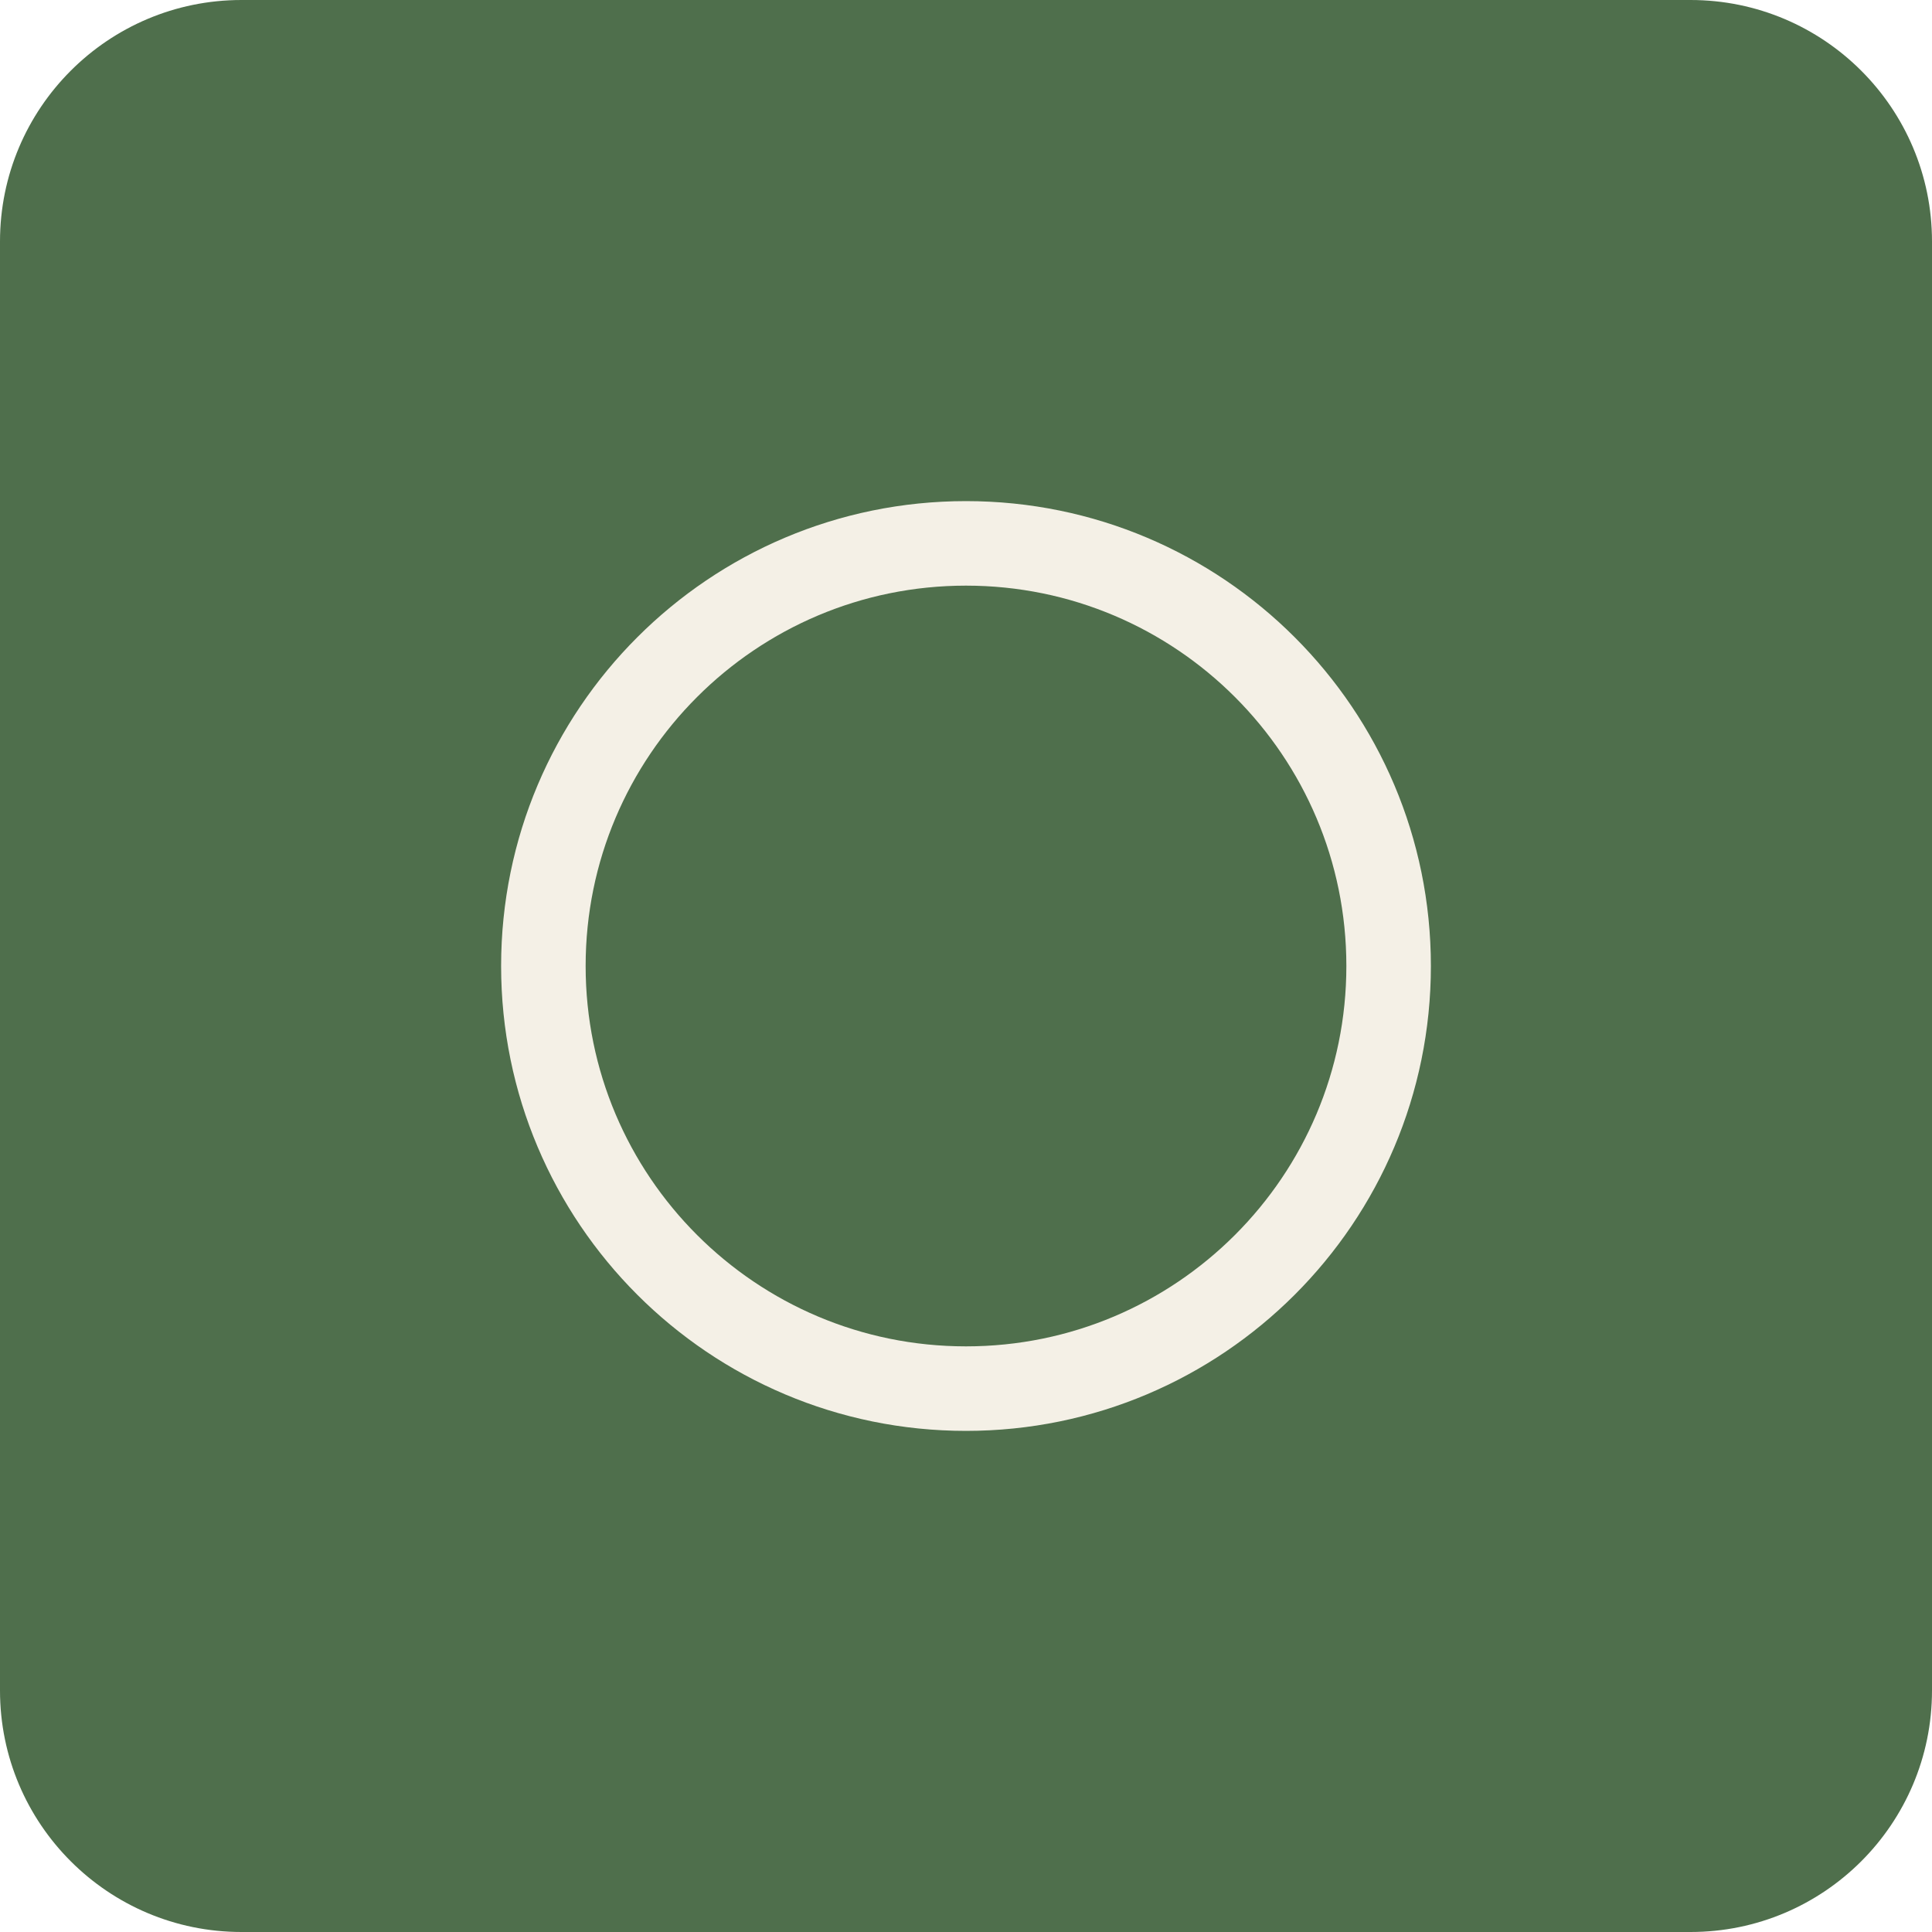
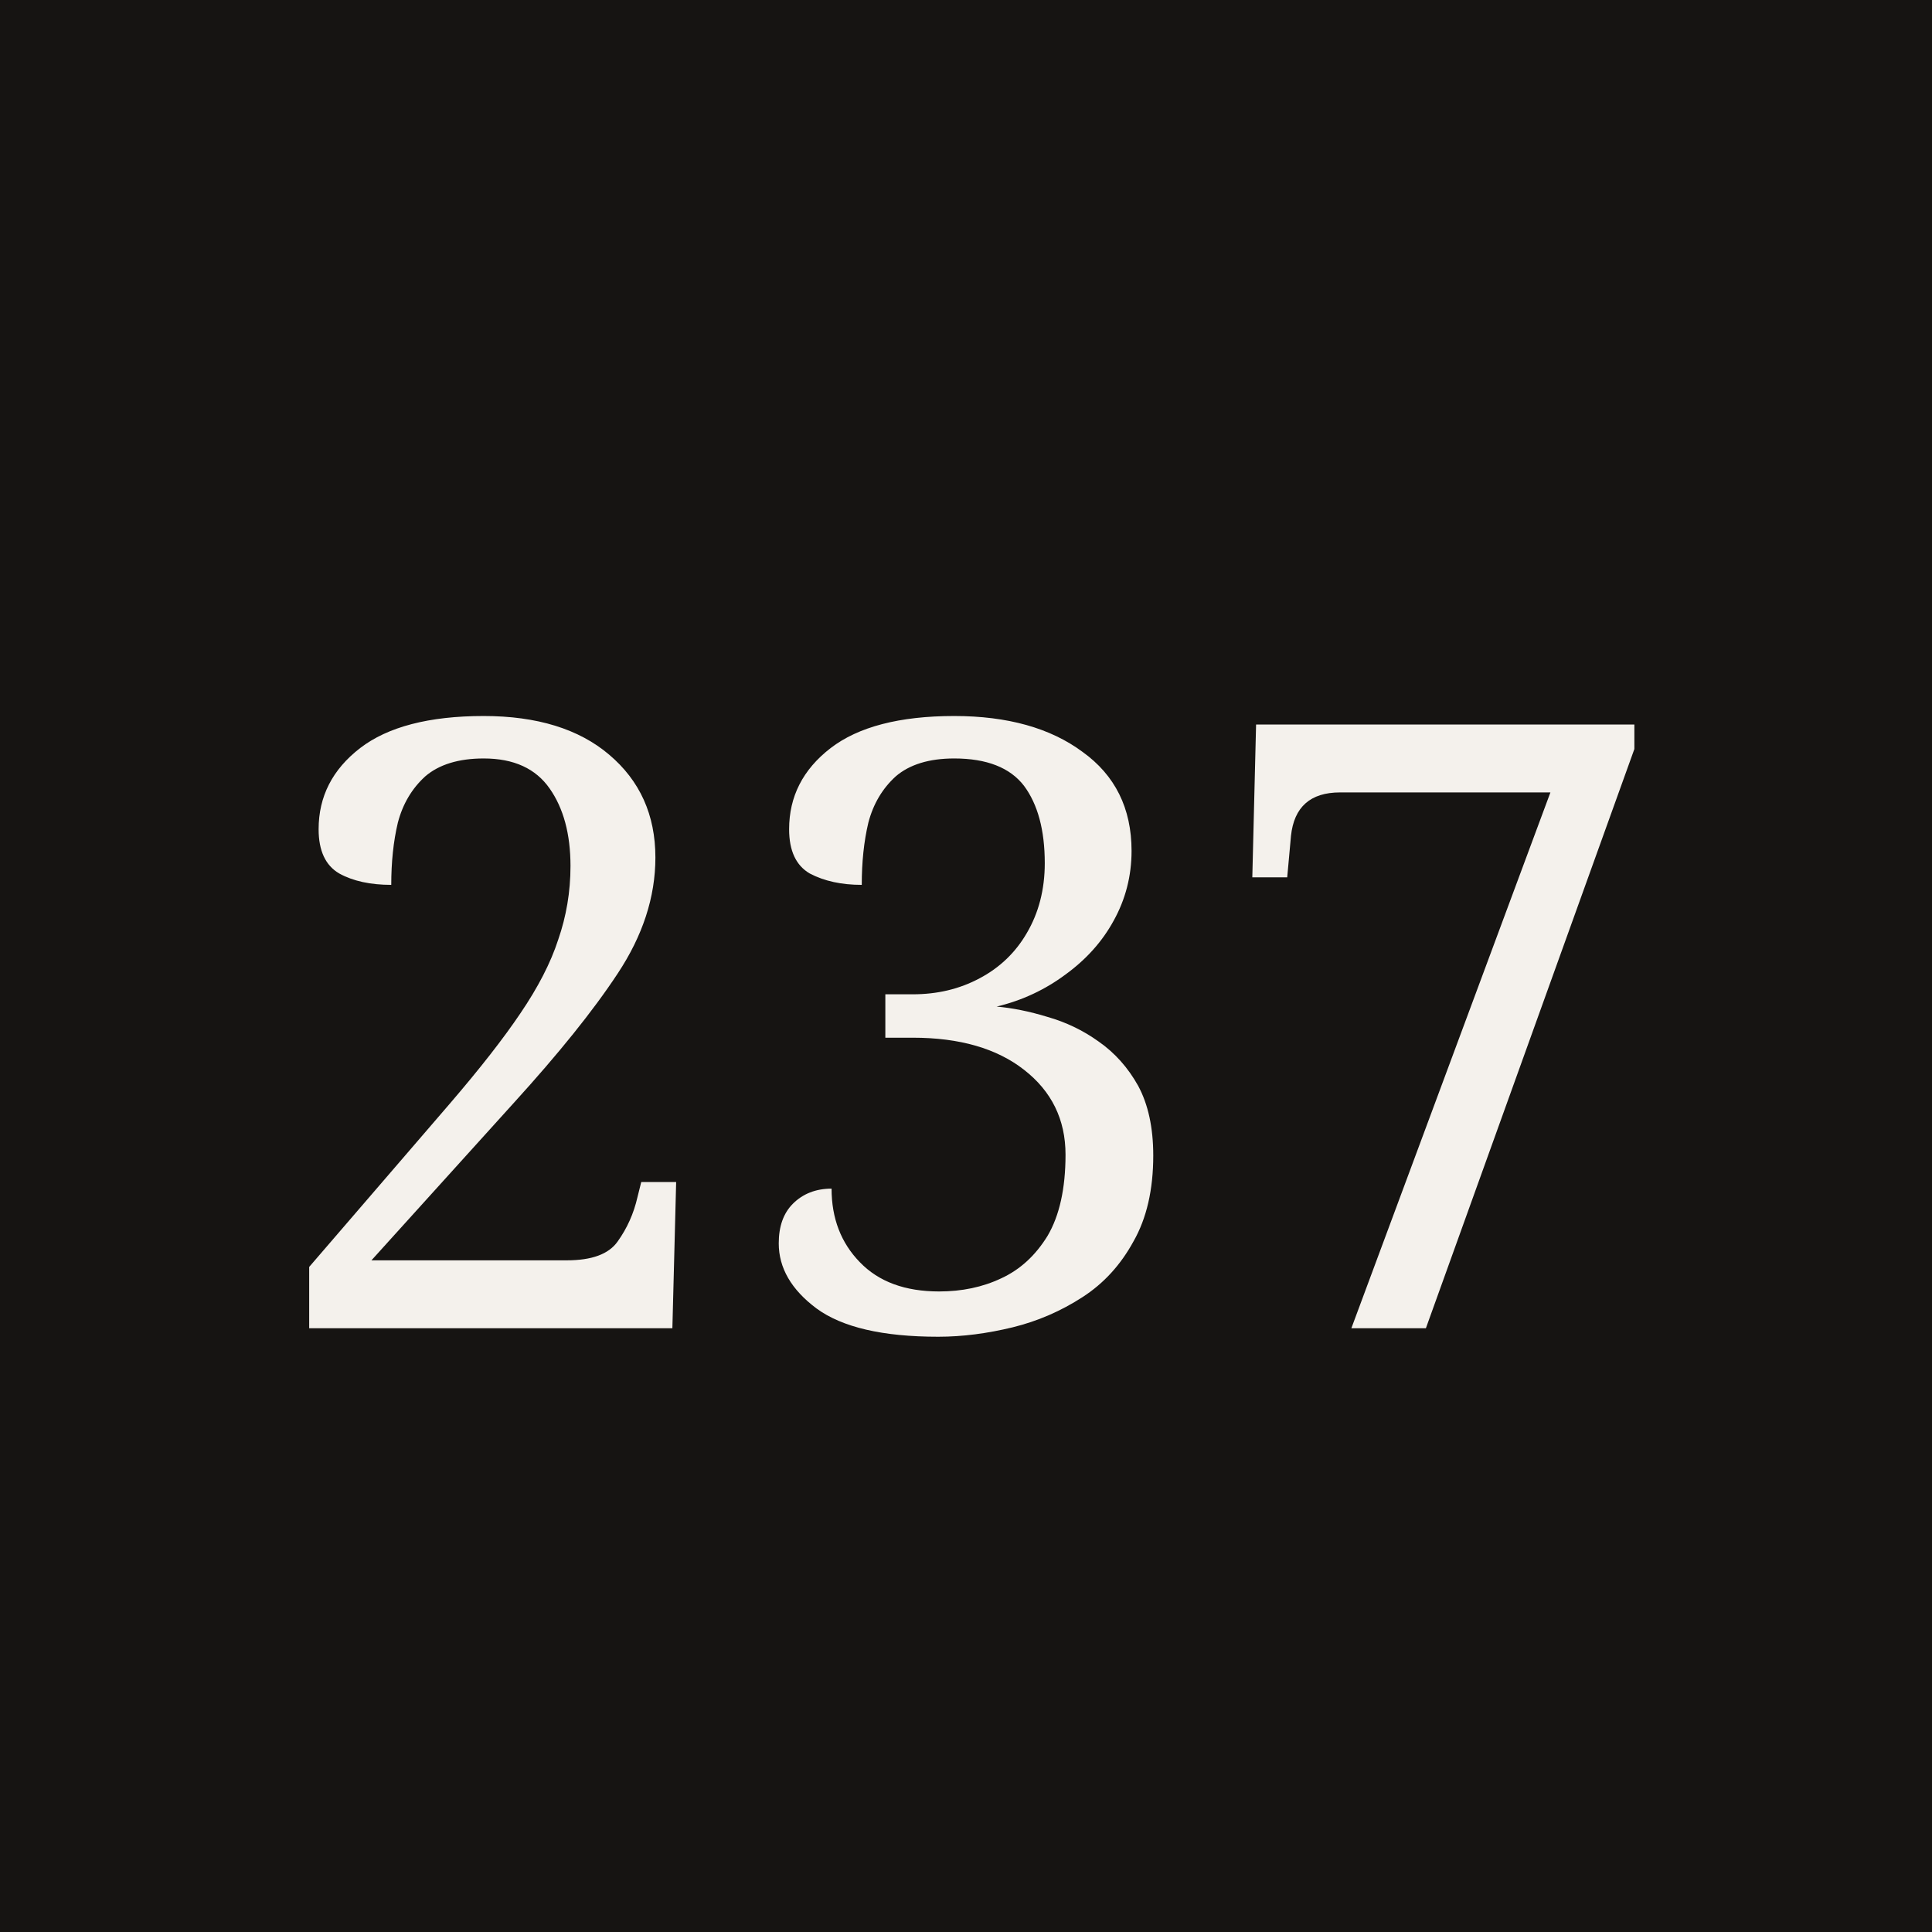
<svg xmlns="http://www.w3.org/2000/svg" viewBox="0 0 32 32">
-   <rect width="32" height="32" rx="4" fill="#4F6F4C" />
-   <circle cx="16" cy="16" r="7" fill="none" stroke="#F4F0E6" stroke-width="1.4" />
+   <rect width="32" height="32" fill="#161412" />
+   <text x="16" y="22" text-anchor="middle" font-size="14" font-family="Georgia, serif" fill="#f4f1ec">237</text>
</svg>
